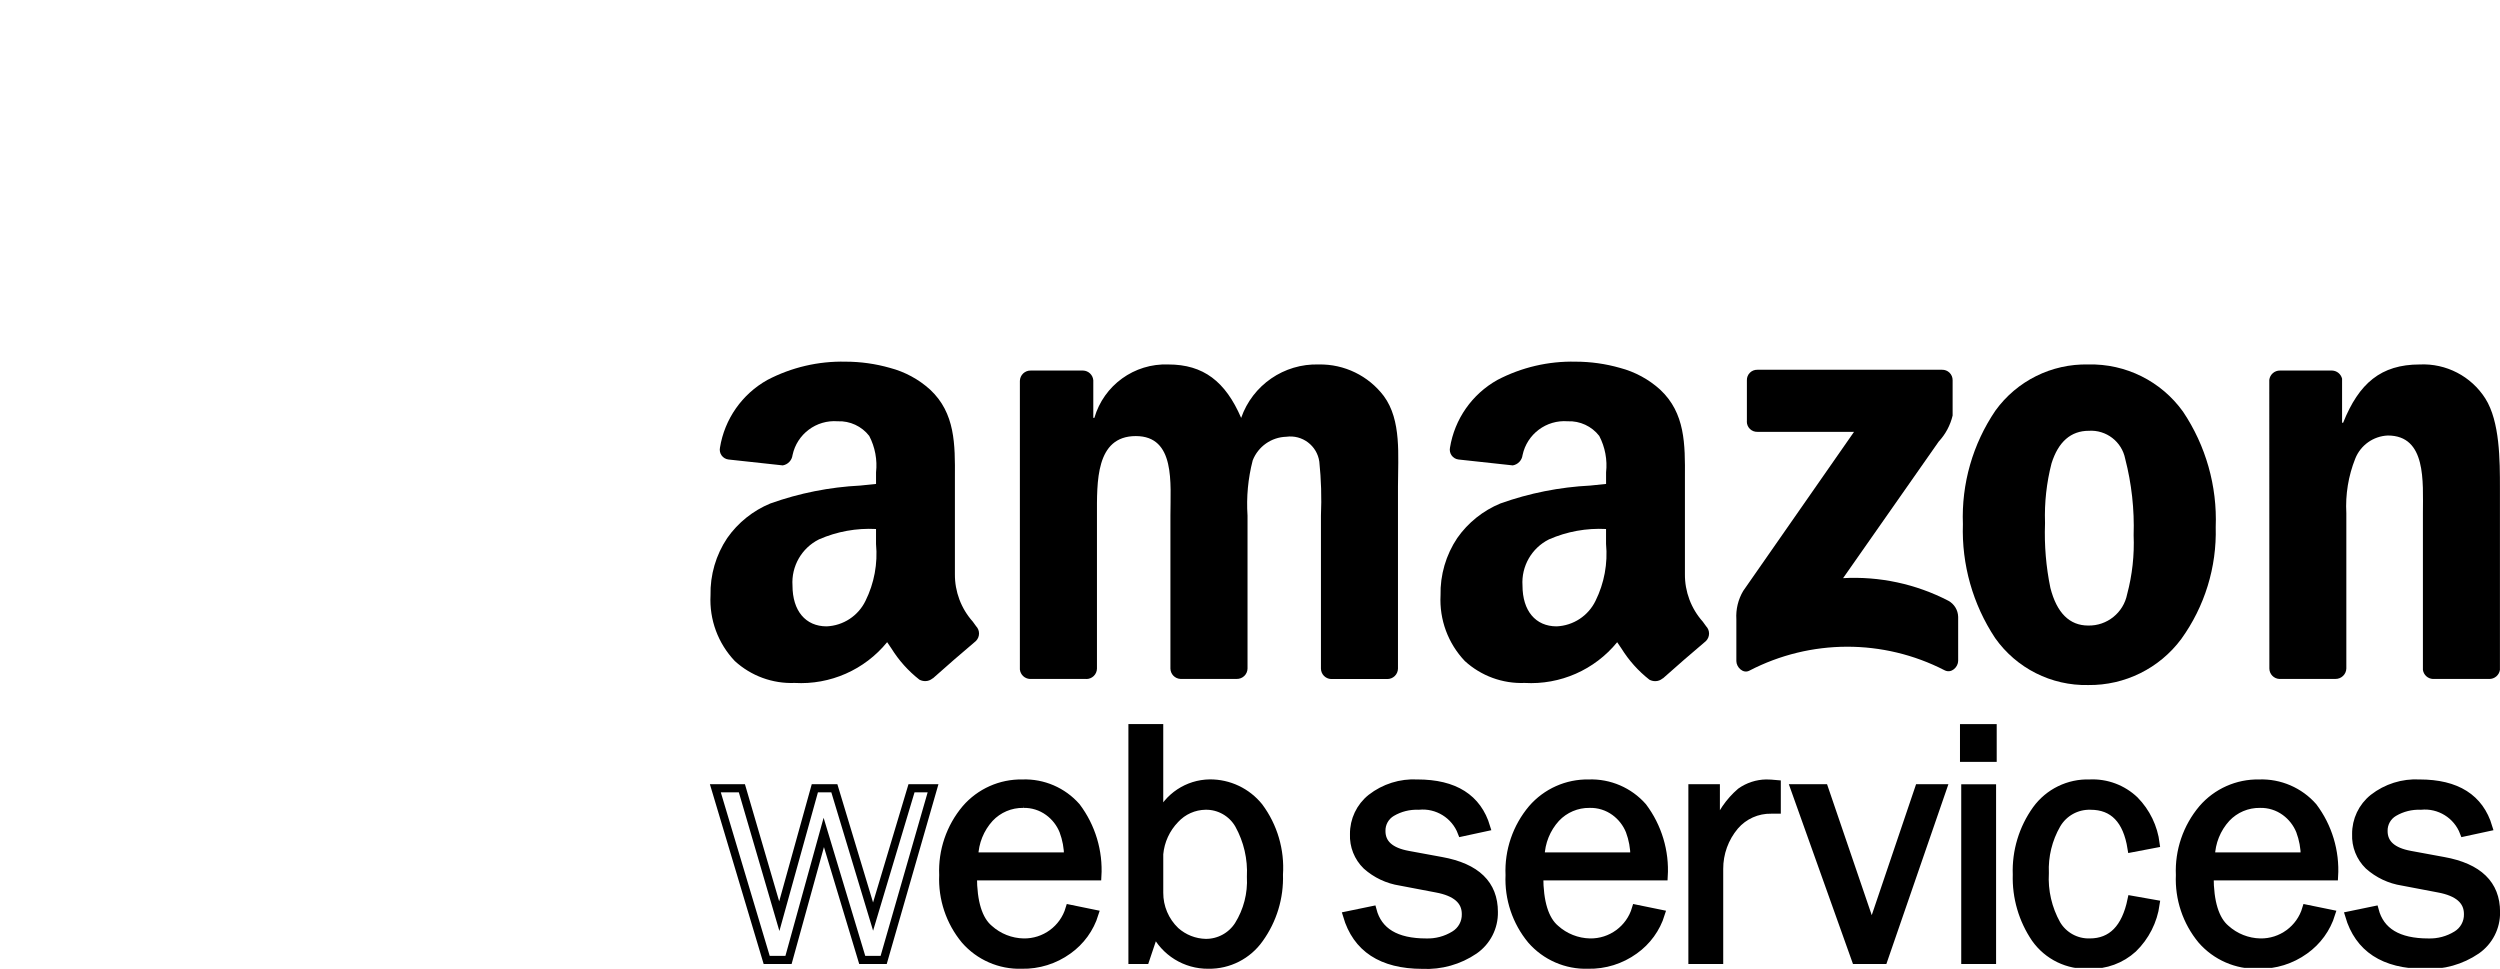
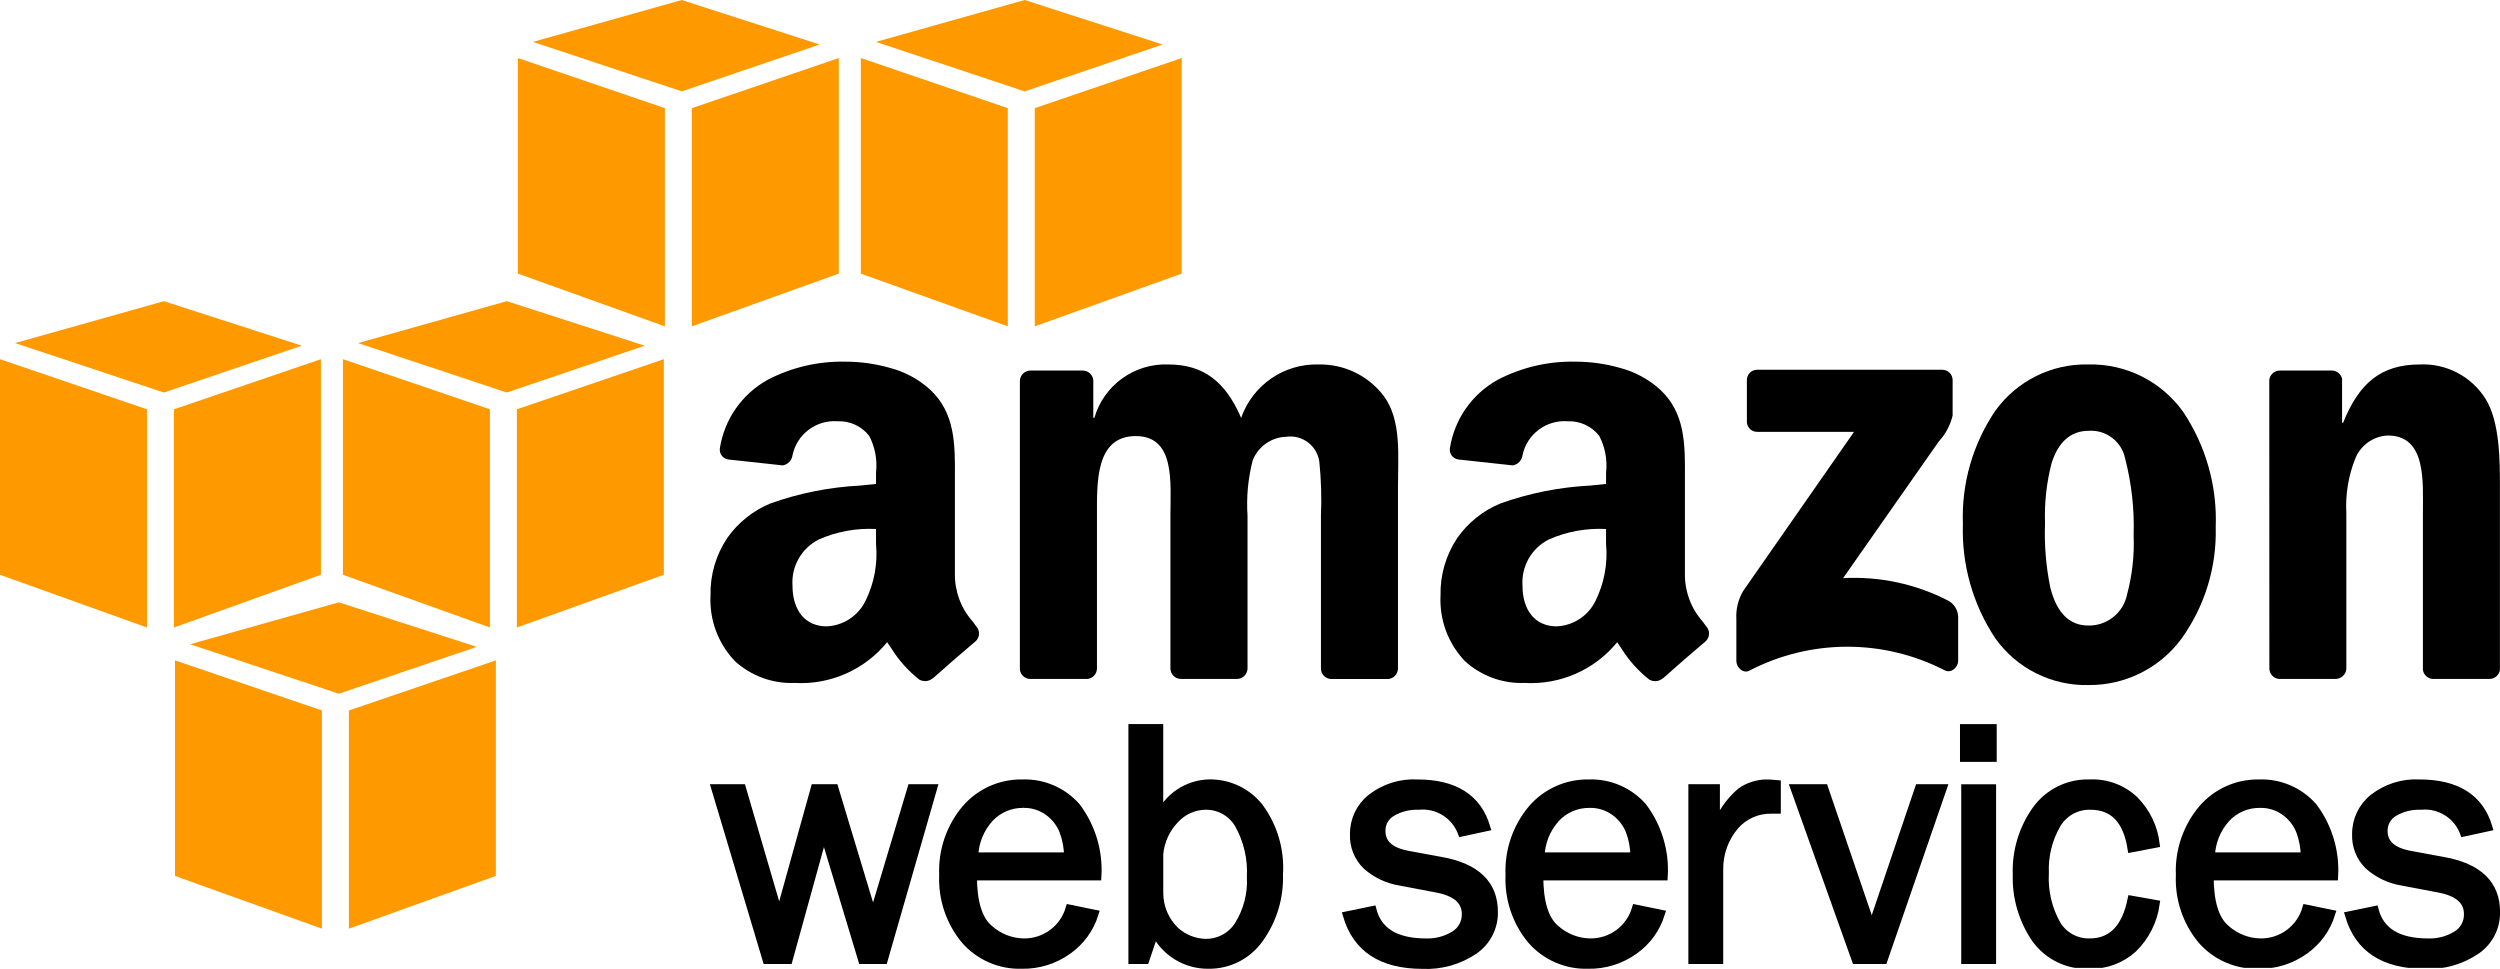
<svg xmlns="http://www.w3.org/2000/svg" width="153.746" height="59.577" viewBox="0 0 153.746 59.577">
  <defs>
    <clipPath id="clip-path">
      <path id="Clip_44" data-name="Clip 44" d="M0,59.522H153.746V0H0Z" transform="translate(0 0.085)" fill="none" />
    </clipPath>
  </defs>
-   <g id="Group_58" data-name="Group 58" transform="translate(0 -0.085)">
-     <path id="Stroke_17" data-name="Stroke 17" d="M13.388,0,10.352,10.555H9.032L6.668,2.715,4.5,10.555H3.156L0,0H1.632l2.3,7.866L6.118,0h1.2L9.7,7.891,12.063,0Z" transform="translate(43.993 48.563)" fill="none" stroke="#000" stroke-miterlimit="10" stroke-width="0.5" />
-     <path id="Fill_19" data-name="Fill 19" d="M4.827,11.142A4.439,4.439,0,0,1,1.335,9.619,5.855,5.855,0,0,1,0,5.629,5.917,5.917,0,0,1,1.387,1.553,4.489,4.489,0,0,1,4.869,0a4.218,4.218,0,0,1,3.32,1.43,6.465,6.465,0,0,1,1.288,4.28H1.822c0,1.588.336,2.676,1,3.231a3.263,3.263,0,0,0,2.114.836A2.9,2.9,0,0,0,7.771,7.7L9.3,8.013a4.317,4.317,0,0,1-1.625,2.241A4.7,4.7,0,0,1,4.827,11.142Zm.093-9.893a2.781,2.781,0,0,0-2.068.878A3.657,3.657,0,0,0,1.9,4.487H7.681a4.608,4.608,0,0,0-.293-1.577,2.7,2.7,0,0,0-.917-1.176A2.522,2.522,0,0,0,4.919,1.249Z" transform="translate(58.009 48.27)" />
-     <path id="Stroke_21" data-name="Stroke 21" d="M4.827,11.142A4.439,4.439,0,0,1,1.335,9.619,5.855,5.855,0,0,1,0,5.629,5.917,5.917,0,0,1,1.387,1.553,4.489,4.489,0,0,1,4.869,0a4.218,4.218,0,0,1,3.32,1.43,6.465,6.465,0,0,1,1.288,4.28H1.822c0,1.588.336,2.676,1,3.231a3.263,3.263,0,0,0,2.114.836A2.9,2.9,0,0,0,7.771,7.7L9.3,8.013a4.317,4.317,0,0,1-1.625,2.241A4.7,4.7,0,0,1,4.827,11.142Zm.093-9.893a2.781,2.781,0,0,0-2.068.878A3.657,3.657,0,0,0,1.9,4.487H7.681a4.608,4.608,0,0,0-.293-1.577,2.7,2.7,0,0,0-.917-1.176A2.522,2.522,0,0,0,4.919,1.249Z" transform="translate(58.009 48.27)" fill="none" stroke="#000" stroke-miterlimit="10" stroke-width="0.5" />
-     <path id="Fill_23" data-name="Fill 23" d="M4.669,14.546a3.616,3.616,0,0,1-3.294-2.04L.789,14.252H0V0H1.643V5.456A3.449,3.449,0,0,1,4.747,3.4,3.85,3.85,0,0,1,7.782,4.838,6.272,6.272,0,0,1,9.006,9a6.4,6.4,0,0,1-1.2,3.949A3.765,3.765,0,0,1,4.669,14.546ZM4.491,4.767a2.586,2.586,0,0,0-1.862.83,3.535,3.535,0,0,0-.985,2.146v2.371a3.232,3.232,0,0,0,1,2.36,2.882,2.882,0,0,0,1.862.734A2.372,2.372,0,0,0,6.52,12.119a5.114,5.114,0,0,0,.767-2.98,5.981,5.981,0,0,0-.741-3.206A2.323,2.323,0,0,0,4.491,4.767Z" transform="translate(69.645 44.866)" />
-     <path id="Stroke_25" data-name="Stroke 25" d="M4.669,14.546a3.616,3.616,0,0,1-3.294-2.04L.789,14.252H0V0H1.643V5.456A3.449,3.449,0,0,1,4.747,3.4,3.85,3.85,0,0,1,7.782,4.838,6.272,6.272,0,0,1,9.006,9a6.4,6.4,0,0,1-1.2,3.949A3.765,3.765,0,0,1,4.669,14.546ZM4.491,4.767a2.586,2.586,0,0,0-1.862.83,3.535,3.535,0,0,0-.985,2.146v2.371a3.232,3.232,0,0,0,1,2.36,2.882,2.882,0,0,0,1.862.734A2.372,2.372,0,0,0,6.52,12.119a5.114,5.114,0,0,0,.767-2.98,5.981,5.981,0,0,0-.741-3.206A2.323,2.323,0,0,0,4.491,4.767Z" transform="translate(69.645 44.866)" fill="none" stroke="#000" stroke-miterlimit="10" stroke-width="0.5" />
-     <path id="Fill_27" data-name="Fill 27" d="M0,8.113l1.567-.324q.523,1.989,3.3,1.989A3.129,3.129,0,0,0,6.6,9.319a1.454,1.454,0,0,0,.71-1.293q0-1.239-1.808-1.573L3.282,6.03A4.052,4.052,0,0,1,1.2,5.047,2.541,2.541,0,0,1,.433,3.114,2.8,2.8,0,0,1,1.487.893,4.242,4.242,0,0,1,4.324,0Q7.756,0,8.56,2.684l-1.5.324A2.569,2.569,0,0,0,4.4,1.364a3,3,0,0,0-1.643.411,1.292,1.292,0,0,0-.641,1.149q0,1.164,1.639,1.465l2.053.378Q9.032,5.352,9.031,7.9a2.793,2.793,0,0,1-1.2,2.349,5.215,5.215,0,0,1-3.195.9Q.888,11.142,0,8.113" transform="translate(82.838 48.27)" />
-     <path id="Stroke_29" data-name="Stroke 29" d="M0,8.113l1.567-.324q.523,1.989,3.3,1.989A3.129,3.129,0,0,0,6.6,9.319a1.454,1.454,0,0,0,.71-1.293q0-1.239-1.808-1.573L3.282,6.03A4.052,4.052,0,0,1,1.2,5.047,2.541,2.541,0,0,1,.433,3.114,2.8,2.8,0,0,1,1.487.893,4.242,4.242,0,0,1,4.324,0Q7.756,0,8.56,2.684l-1.5.324A2.569,2.569,0,0,0,4.4,1.364a3,3,0,0,0-1.643.411,1.292,1.292,0,0,0-.641,1.149q0,1.164,1.639,1.465l2.053.378Q9.032,5.352,9.031,7.9a2.793,2.793,0,0,1-1.2,2.349,5.215,5.215,0,0,1-3.195.9Q.888,11.142,0,8.113Z" transform="translate(82.838 48.27)" fill="none" stroke="#000" stroke-miterlimit="10" stroke-width="0.5" />
-     <path id="Fill_31" data-name="Fill 31" d="M4.827,11.142A4.439,4.439,0,0,1,1.335,9.619,5.855,5.855,0,0,1,0,5.629,5.914,5.914,0,0,1,1.387,1.553,4.49,4.49,0,0,1,4.87,0,4.221,4.221,0,0,1,8.19,1.43a6.466,6.466,0,0,1,1.287,4.28H1.822c0,1.587.336,2.675,1,3.231a3.273,3.273,0,0,0,2.116.836A2.9,2.9,0,0,0,7.771,7.7L9.3,8.013a4.308,4.308,0,0,1-1.626,2.241A4.694,4.694,0,0,1,4.827,11.142ZM4.92,1.249a2.785,2.785,0,0,0-2.069.878A3.652,3.652,0,0,0,1.9,4.487H7.681A4.629,4.629,0,0,0,7.39,2.911a2.713,2.713,0,0,0-.917-1.176A2.526,2.526,0,0,0,4.92,1.249Z" transform="translate(92.838 48.27)" />
-     <path id="Stroke_33" data-name="Stroke 33" d="M4.827,11.142A4.439,4.439,0,0,1,1.335,9.619,5.855,5.855,0,0,1,0,5.629,5.914,5.914,0,0,1,1.387,1.553,4.49,4.49,0,0,1,4.87,0,4.221,4.221,0,0,1,8.19,1.43a6.466,6.466,0,0,1,1.287,4.28H1.822c0,1.587.336,2.675,1,3.231a3.273,3.273,0,0,0,2.116.836A2.9,2.9,0,0,0,7.771,7.7L9.3,8.013a4.308,4.308,0,0,1-1.626,2.241A4.694,4.694,0,0,1,4.827,11.142ZM4.92,1.249a2.785,2.785,0,0,0-2.069.878A3.652,3.652,0,0,0,1.9,4.487H7.681A4.629,4.629,0,0,0,7.39,2.911a2.713,2.713,0,0,0-.917-1.176A2.526,2.526,0,0,0,4.92,1.249Z" transform="translate(92.838 48.27)" fill="none" stroke="#000" stroke-miterlimit="10" stroke-width="0.5" />
-     <path id="Fill_35" data-name="Fill 35" d="M1.643,10.848H0V.293H1.439v2.46A5.238,5.238,0,0,1,2.968.513,2.789,2.789,0,0,1,4.538,0c.167,0,.382.013.647.038V1.606H4.852A2.885,2.885,0,0,0,2.6,2.613,4.081,4.081,0,0,0,1.643,5.26Z" transform="translate(104.082 48.27)" />
-     <path id="Stroke_37" data-name="Stroke 37" d="M1.643,10.848H0V.293H1.439v2.46A5.238,5.238,0,0,1,2.968.513,2.789,2.789,0,0,1,4.538,0c.167,0,.382.013.647.038V1.606H4.852A2.885,2.885,0,0,0,2.6,2.613,4.081,4.081,0,0,0,1.643,5.26Z" transform="translate(104.082 48.27)" fill="none" stroke="#000" stroke-miterlimit="10" stroke-width="0.5" />
-     <path id="Fill_39" data-name="Fill 39" d="M9.108,0,5.466,10.555h-1.7L0,0H1.817L4.745,8.58,7.65,0Z" transform="translate(110.365 48.563)" />
-     <path id="Stroke_41" data-name="Stroke 41" d="M9.108,0,5.466,10.555h-1.7L0,0H1.817L4.745,8.58,7.65,0Z" transform="translate(110.365 48.563)" fill="none" stroke="#000" stroke-miterlimit="10" stroke-width="0.5" />
-     <path id="Clip_44-2" data-name="Clip 44" d="M0,59.522H153.746V0H0Z" transform="translate(0 0.085)" fill="none" />
-     <g id="Group_58-2" data-name="Group 58" clip-path="url(#clip-path)">
-       <path id="Fill_43" data-name="Fill 43" d="M1.72,14.252H.077V3.7H1.72V14.25ZM1.758,1.822H0V0H1.758V1.821Z" transform="translate(120.786 44.867)" />
-       <path id="Stroke_45" data-name="Stroke 45" d="M1.72,14.252H.077V3.7H1.72V14.25ZM1.758,1.822H0V0H1.758V1.821Z" transform="translate(120.786 44.867)" fill="none" stroke="#000" stroke-miterlimit="10" stroke-width="0.5" />
-       <path id="Fill_46" data-name="Fill 46" d="M7.057,7.151l1.478.261a4.723,4.723,0,0,1-1.388,2.739,3.806,3.806,0,0,1-2.681.99A3.82,3.82,0,0,1,1.143,9.53,6.626,6.626,0,0,1,0,5.6a6.45,6.45,0,0,1,1.205-4A3.89,3.89,0,0,1,4.486,0a3.742,3.742,0,0,1,2.76,1.031A4.623,4.623,0,0,1,8.535,3.7l-1.478.282Q6.64,1.365,4.535,1.364A2.326,2.326,0,0,0,2.45,2.517a5.516,5.516,0,0,0-.73,2.991,5.779,5.779,0,0,0,.725,3.147A2.294,2.294,0,0,0,4.483,9.777q2.032,0,2.575-2.626" transform="translate(124.032 48.27)" />
-       <path id="Stroke_47" data-name="Stroke 47" d="M7.057,7.151l1.478.261a4.723,4.723,0,0,1-1.388,2.739,3.806,3.806,0,0,1-2.681.99A3.82,3.82,0,0,1,1.143,9.53,6.626,6.626,0,0,1,0,5.6a6.45,6.45,0,0,1,1.205-4A3.89,3.89,0,0,1,4.486,0a3.742,3.742,0,0,1,2.76,1.031A4.623,4.623,0,0,1,8.535,3.7l-1.478.282Q6.64,1.365,4.535,1.364A2.326,2.326,0,0,0,2.45,2.517a5.516,5.516,0,0,0-.73,2.991,5.779,5.779,0,0,0,.725,3.147A2.294,2.294,0,0,0,4.483,9.777Q6.515,9.777,7.057,7.151Z" transform="translate(124.032 48.27)" fill="none" stroke="#000" stroke-miterlimit="10" stroke-width="0.5" />
-       <path id="Fill_48" data-name="Fill 48" d="M4.828,11.142A4.44,4.44,0,0,1,1.335,9.619,5.855,5.855,0,0,1,0,5.629,5.914,5.914,0,0,1,1.388,1.553,4.486,4.486,0,0,1,4.87,0,4.218,4.218,0,0,1,8.19,1.43a6.471,6.471,0,0,1,1.288,4.28H1.823c0,1.588.336,2.676,1,3.231a3.268,3.268,0,0,0,2.115.836A2.9,2.9,0,0,0,7.771,7.7L9.3,8.013a4.307,4.307,0,0,1-1.625,2.241A4.7,4.7,0,0,1,4.828,11.142ZM4.92,1.249a2.781,2.781,0,0,0-2.068.878A3.648,3.648,0,0,0,1.9,4.487H7.682A4.606,4.606,0,0,0,7.39,2.911a2.708,2.708,0,0,0-.917-1.176A2.526,2.526,0,0,0,4.92,1.249Z" transform="translate(134.063 48.27)" />
-       <path id="Stroke_49" data-name="Stroke 49" d="M4.828,11.142A4.44,4.44,0,0,1,1.335,9.619,5.855,5.855,0,0,1,0,5.629,5.914,5.914,0,0,1,1.388,1.553,4.486,4.486,0,0,1,4.87,0,4.218,4.218,0,0,1,8.19,1.43a6.471,6.471,0,0,1,1.288,4.28H1.823c0,1.588.336,2.676,1,3.231a3.268,3.268,0,0,0,2.115.836A2.9,2.9,0,0,0,7.771,7.7L9.3,8.013a4.307,4.307,0,0,1-1.625,2.241A4.7,4.7,0,0,1,4.828,11.142ZM4.92,1.249a2.781,2.781,0,0,0-2.068.878A3.648,3.648,0,0,0,1.9,4.487H7.682A4.606,4.606,0,0,0,7.39,2.911a2.708,2.708,0,0,0-.917-1.176A2.526,2.526,0,0,0,4.92,1.249Z" transform="translate(134.063 48.27)" fill="none" stroke="#000" stroke-miterlimit="10" stroke-width="0.5" />
-       <path id="Fill_50" data-name="Fill 50" d="M0,8.113l1.567-.324q.523,1.989,3.3,1.989A3.128,3.128,0,0,0,6.6,9.319a1.454,1.454,0,0,0,.71-1.293q0-1.239-1.808-1.573L3.282,6.03A4.053,4.053,0,0,1,1.2,5.047,2.542,2.542,0,0,1,.433,3.114,2.8,2.8,0,0,1,1.487.893,4.241,4.241,0,0,1,4.325,0Q7.757,0,8.56,2.684l-1.5.324A2.569,2.569,0,0,0,4.4,1.364a3,3,0,0,0-1.643.411,1.293,1.293,0,0,0-.641,1.149q0,1.164,1.639,1.465l2.053.378Q9.032,5.352,9.032,7.9a2.793,2.793,0,0,1-1.2,2.349,5.216,5.216,0,0,1-3.195.9Q.887,11.142,0,8.113" transform="translate(144.468 48.27)" />
-       <path id="Stroke_51" data-name="Stroke 51" d="M0,8.113l1.567-.324q.523,1.989,3.3,1.989A3.128,3.128,0,0,0,6.6,9.319a1.454,1.454,0,0,0,.71-1.293q0-1.239-1.808-1.573L3.282,6.03A4.053,4.053,0,0,1,1.2,5.047,2.542,2.542,0,0,1,.433,3.114,2.8,2.8,0,0,1,1.487.893,4.241,4.241,0,0,1,4.325,0Q7.757,0,8.56,2.684l-1.5.324A2.569,2.569,0,0,0,4.4,1.364a3,3,0,0,0-1.643.411,1.293,1.293,0,0,0-.641,1.149q0,1.164,1.639,1.465l2.053.378Q9.032,5.352,9.032,7.9a2.793,2.793,0,0,1-1.2,2.349,5.216,5.216,0,0,1-3.195.9Q.887,11.142,0,8.113Z" transform="translate(144.468 48.27)" fill="none" stroke="#000" stroke-miterlimit="10" stroke-width="0.5" />
-       <path id="Fill_52" data-name="Fill 52" d="M.648,3.179V.644A.627.627,0,0,1,1.29,0H12.645A.634.634,0,0,1,13.3.64V2.815a3.552,3.552,0,0,1-.855,1.6l-5.881,8.4a12.583,12.583,0,0,1,6.477,1.392,1.159,1.159,0,0,1,.6.99V17.9c0,.373-.408.8-.836.58a13.07,13.07,0,0,0-12,.022C.413,18.715,0,18.289,0,17.916V15.345A3.059,3.059,0,0,1,.422,13.6L7.237,3.818H1.3a.631.631,0,0,1-.656-.638" transform="translate(106.783 22.825)" />
-       <path id="Fill_53" data-name="Fill 53" d="M4.073,19.341H.618A.652.652,0,0,1,0,18.757L0,1.013A.652.652,0,0,1,.669.374H3.886a.651.651,0,0,1,.629.6V3.286h.065A4.558,4.558,0,0,1,9.126,0c2.16,0,3.515,1.045,4.482,3.286A4.9,4.9,0,0,1,18.381,0a4.9,4.9,0,0,1,4,1.942c1.1,1.493.871,3.659.871,5.564l0,11.2a.652.652,0,0,1-.667.639h-3.45a.649.649,0,0,1-.62-.637V9.3a22.707,22.707,0,0,0-.1-3.323,1.8,1.8,0,0,0-2.031-1.531A2.29,2.29,0,0,0,14.318,5.9,10.731,10.731,0,0,0,14,9.3V18.7a.652.652,0,0,1-.666.639H9.878a.649.649,0,0,1-.62-.637l0-9.407c0-1.979.322-4.891-2.128-4.891C4.644,4.406,4.74,7.244,4.74,9.3l0,9.405a.652.652,0,0,1-.666.639" transform="translate(62.721 22.499)" />
-       <path id="Fill_54" data-name="Fill 54" d="M7.709,19.715a6.828,6.828,0,0,1-5.726-2.889A11.971,11.971,0,0,1,0,9.82,11.637,11.637,0,0,1,2,2.838,6.85,6.85,0,0,1,7.709,0a6.958,6.958,0,0,1,5.827,2.9,11.916,11.916,0,0,1,2.012,7.1,11.236,11.236,0,0,1-2.119,6.884A7.023,7.023,0,0,1,7.709,19.715ZM7.742,4.079c-1.1,0-1.876.675-2.292,2.007a12.9,12.9,0,0,0-.4,3.631v.076a16.591,16.591,0,0,0,.331,3.951c.394,1.534,1.176,2.312,2.324,2.312A2.389,2.389,0,0,0,10.1,14.132a12.132,12.132,0,0,0,.4-3.631A16.638,16.638,0,0,0,9.981,5.8,2.141,2.141,0,0,0,7.742,4.079Z" transform="translate(120.715 22.499)" />
-       <path id="Fill_55" data-name="Fill 55" d="M4.067,19.341H.625a.649.649,0,0,1-.62-.637L0,.953A.654.654,0,0,1,.663.374h3.2a.657.657,0,0,1,.614.5V3.584h.065C5.514,1.157,6.868,0,9.254,0a4.528,4.528,0,0,1,4.031,2.091c.9,1.419.9,3.809.9,5.526V18.782a.656.656,0,0,1-.662.559H10.064a.652.652,0,0,1-.616-.559V9.148c0-1.942.226-4.779-2.16-4.779a2.26,2.26,0,0,0-2,1.419,7.9,7.9,0,0,0-.549,3.36V18.7a.662.662,0,0,1-.673.639" transform="translate(139.557 22.499)" />
-       <path id="Fill_56" data-name="Fill 56" d="M5.17,19.758a5.155,5.155,0,0,1-3.676-1.347A5.452,5.452,0,0,1,0,14.369a6.092,6.092,0,0,1,1.03-3.526A6.071,6.071,0,0,1,3.684,8.719a19.328,19.328,0,0,1,5.528-1.1c.338-.034.657-.067.968-.1V7.073c0-.086,0-.173,0-.261A3.913,3.913,0,0,0,9.76,4.566a2.332,2.332,0,0,0-1.939-.9A2.632,2.632,0,0,0,5.044,5.744a.732.732,0,0,1-.6.635L1.1,6.016A.608.608,0,0,1,.58,5.294,5.844,5.844,0,0,1,3.5,1.122,9.879,9.879,0,0,1,8.305,0,9.99,9.99,0,0,1,11.04.384a5.91,5.91,0,0,1,2.468,1.338c1.544,1.443,1.533,3.364,1.521,5.4,0,.183,0,.368,0,.554v5.386a4.331,4.331,0,0,0,1.1,2.928c.068.091.136.183.2.277a.649.649,0,0,1-.012.918c-.731.613-1.982,1.7-2.649,2.3l-.008-.008a.683.683,0,0,1-.457.171.761.761,0,0,1-.36-.091,7.381,7.381,0,0,1-1.716-1.915c-.082-.121-.168-.25-.264-.389A6.836,6.836,0,0,1,5.17,19.758Zm5.009-9.467a7.725,7.725,0,0,0-3.507.636,2.957,2.957,0,0,0-1.632,2.844c0,1.547.8,2.507,2.1,2.507a2.791,2.791,0,0,0,2.392-1.571,6.508,6.508,0,0,0,.646-3.5v-.921Z" transform="translate(88.591 22.327)" />
-       <path id="Fill_57" data-name="Fill 57" d="M5.17,19.758a5.155,5.155,0,0,1-3.676-1.347A5.453,5.453,0,0,1,0,14.369a6.092,6.092,0,0,1,1.03-3.526A6.071,6.071,0,0,1,3.684,8.719a19.324,19.324,0,0,1,5.527-1.1c.34-.034.659-.067.968-.1V7.073c0-.086,0-.173,0-.262A3.918,3.918,0,0,0,9.76,4.566a2.332,2.332,0,0,0-1.939-.9A2.632,2.632,0,0,0,5.044,5.744a.732.732,0,0,1-.6.635L1.1,6.016A.607.607,0,0,1,.58,5.294,5.842,5.842,0,0,1,3.5,1.122,9.88,9.88,0,0,1,8.305,0,9.99,9.99,0,0,1,11.04.384a5.91,5.91,0,0,1,2.468,1.338c1.544,1.444,1.533,3.365,1.521,5.4,0,.183,0,.367,0,.551v5.386a4.331,4.331,0,0,0,1.1,2.928c.068.091.136.183.2.277a.65.65,0,0,1-.012.918c-.731.613-1.982,1.7-2.649,2.3l-.008-.008a.683.683,0,0,1-.457.171.761.761,0,0,1-.36-.091,7.375,7.375,0,0,1-1.717-1.915c-.081-.121-.168-.249-.264-.389A6.833,6.833,0,0,1,5.17,19.758Zm5.009-9.467a7.722,7.722,0,0,0-3.506.636,2.957,2.957,0,0,0-1.632,2.844c0,1.547.8,2.507,2.1,2.507a2.788,2.788,0,0,0,2.391-1.571,6.491,6.491,0,0,0,.646-3.491v-.925Z" transform="translate(43.696 22.327)" />
+   <g id="Group_59" data-name="Group 59" transform="translate(0 -0.392)">
+     <path id="Fill_1" data-name="Fill 1" d="M9.038,16.5,0,13.258V0L9.038,3.082Z" transform="translate(10.761 41.003)" fill="#f90" />
+     <path id="Fill_2" data-name="Fill 2" d="M0,16.5l9.038-3.245V0L0,3.082Z" transform="translate(21.456 41.003)" fill="#f90" />
+     <path id="Fill_3" data-name="Fill 3" d="M0,2.577,9.148,0l8.482,2.737L9.148,5.619Z" transform="translate(11.689 37.435)" fill="#f90" />
+     <path id="Fill_4" data-name="Fill 4" d="M0,13.258,9.038,16.5V3.081L0,0Z" transform="translate(0 22.482)" fill="#f90" />
+     <path id="Fill_5" data-name="Fill 5" d="M0,16.5l9.039-3.245V0L0,3.081Z" transform="translate(10.696 22.482)" fill="#f90" />
+     <path id="Fill_6" data-name="Fill 6" d="M0,2.576,9.148,0,17.63,2.737,9.148,5.618Z" transform="translate(0.929 18.914)" fill="#f90" />
+     <path id="Fill_7" data-name="Fill 7" d="M9.039,16.5,0,13.258V0L9.039,3.081Z" transform="translate(21.09 22.482)" fill="#f90" />
+     <path id="Fill_8" data-name="Fill 8" d="M0,16.5l9.039-3.245V0L0,3.081Z" transform="translate(31.786 22.482)" fill="#f90" />
+     <path id="Fill_9" data-name="Fill 9" d="M0,2.576,9.147,0l8.482,2.737L9.147,5.618Z" transform="translate(22.019 18.914)" fill="#f90" />
+     <path id="Fill_10" data-name="Fill 10" d="M9.038,16.5,0,13.258V0L9.038,3.082Z" transform="translate(31.85 3.961)" fill="#f90" />
+     <path id="Fill_11" data-name="Fill 11" d="M0,16.5l9.039-3.244V0L0,3.082Z" transform="translate(42.546 3.961)" fill="#f90" />
+     <path id="Fill_12" data-name="Fill 12" d="M9.147,0,0,2.576,9.147,5.619l8.482-2.882Z" transform="translate(32.779 0.392)" fill="#f90" />
+     <path id="Fill_13" data-name="Fill 13" d="M9.039,16.5,0,13.258V0L9.039,3.082Z" transform="translate(52.94 3.961)" fill="#f90" />
+     <path id="Fill_14" data-name="Fill 14" d="M0,16.5l9.039-3.244V0L0,3.082Z" transform="translate(63.636 3.961)" fill="#f90" />
+     <path id="Fill_15" data-name="Fill 15" d="M9.147,0,0,2.576,9.147,5.619l8.482-2.882Z" transform="translate(53.869 0.392)" fill="#f90" />
+     <path id="Fill_16" data-name="Fill 16" d="M13.388,0,10.352,10.555H9.032L6.668,2.715,4.5,10.555H3.156L0,0H1.632l2.3,7.866L6.118,0h1.2L9.7,7.891,12.063,0Z" transform="translate(43.993 48.87)" />
+     <g id="Group_58" data-name="Group 58" transform="translate(0 0.307)">
+       <path id="Stroke_17" data-name="Stroke 17" d="M13.388,0,10.352,10.555H9.032L6.668,2.715,4.5,10.555H3.156L0,0H1.632l2.3,7.866L6.118,0h1.2L9.7,7.891,12.063,0Z" transform="translate(43.993 48.563)" fill="none" stroke="#000" stroke-miterlimit="10" stroke-width="0.5" />
+       <path id="Fill_19" data-name="Fill 19" d="M4.827,11.142A4.439,4.439,0,0,1,1.335,9.619,5.855,5.855,0,0,1,0,5.629,5.917,5.917,0,0,1,1.387,1.553,4.489,4.489,0,0,1,4.869,0a4.218,4.218,0,0,1,3.32,1.43,6.465,6.465,0,0,1,1.288,4.28H1.822c0,1.588.336,2.676,1,3.231a3.263,3.263,0,0,0,2.114.836A2.9,2.9,0,0,0,7.771,7.7L9.3,8.013a4.317,4.317,0,0,1-1.625,2.241A4.7,4.7,0,0,1,4.827,11.142Zm.093-9.893a2.781,2.781,0,0,0-2.068.878A3.657,3.657,0,0,0,1.9,4.487H7.681a4.608,4.608,0,0,0-.293-1.577,2.7,2.7,0,0,0-.917-1.176A2.522,2.522,0,0,0,4.919,1.249Z" transform="translate(58.009 48.27)" />
+       <path id="Stroke_21" data-name="Stroke 21" d="M4.827,11.142A4.439,4.439,0,0,1,1.335,9.619,5.855,5.855,0,0,1,0,5.629,5.917,5.917,0,0,1,1.387,1.553,4.489,4.489,0,0,1,4.869,0a4.218,4.218,0,0,1,3.32,1.43,6.465,6.465,0,0,1,1.288,4.28H1.822c0,1.588.336,2.676,1,3.231a3.263,3.263,0,0,0,2.114.836A2.9,2.9,0,0,0,7.771,7.7L9.3,8.013a4.317,4.317,0,0,1-1.625,2.241A4.7,4.7,0,0,1,4.827,11.142Zm.093-9.893a2.781,2.781,0,0,0-2.068.878A3.657,3.657,0,0,0,1.9,4.487H7.681a4.608,4.608,0,0,0-.293-1.577,2.7,2.7,0,0,0-.917-1.176A2.522,2.522,0,0,0,4.919,1.249Z" transform="translate(58.009 48.27)" fill="none" stroke="#000" stroke-miterlimit="10" stroke-width="0.5" />
+       <path id="Fill_23" data-name="Fill 23" d="M4.669,14.546a3.616,3.616,0,0,1-3.294-2.04L.789,14.252H0V0H1.643V5.456A3.449,3.449,0,0,1,4.747,3.4,3.85,3.85,0,0,1,7.782,4.838,6.272,6.272,0,0,1,9.006,9a6.4,6.4,0,0,1-1.2,3.949A3.765,3.765,0,0,1,4.669,14.546ZM4.491,4.767a2.586,2.586,0,0,0-1.862.83,3.535,3.535,0,0,0-.985,2.146v2.371a3.232,3.232,0,0,0,1,2.36,2.882,2.882,0,0,0,1.862.734A2.372,2.372,0,0,0,6.52,12.119a5.114,5.114,0,0,0,.767-2.98,5.981,5.981,0,0,0-.741-3.206A2.323,2.323,0,0,0,4.491,4.767Z" transform="translate(69.645 44.866)" />
+       <path id="Stroke_25" data-name="Stroke 25" d="M4.669,14.546a3.616,3.616,0,0,1-3.294-2.04L.789,14.252H0V0H1.643V5.456A3.449,3.449,0,0,1,4.747,3.4,3.85,3.85,0,0,1,7.782,4.838,6.272,6.272,0,0,1,9.006,9a6.4,6.4,0,0,1-1.2,3.949A3.765,3.765,0,0,1,4.669,14.546ZM4.491,4.767a2.586,2.586,0,0,0-1.862.83,3.535,3.535,0,0,0-.985,2.146v2.371a3.232,3.232,0,0,0,1,2.36,2.882,2.882,0,0,0,1.862.734A2.372,2.372,0,0,0,6.52,12.119a5.114,5.114,0,0,0,.767-2.98,5.981,5.981,0,0,0-.741-3.206A2.323,2.323,0,0,0,4.491,4.767Z" transform="translate(69.645 44.866)" fill="none" stroke="#000" stroke-miterlimit="10" stroke-width="0.5" />
+       <path id="Fill_27" data-name="Fill 27" d="M0,8.113l1.567-.324q.523,1.989,3.3,1.989A3.129,3.129,0,0,0,6.6,9.319a1.454,1.454,0,0,0,.71-1.293q0-1.239-1.808-1.573L3.282,6.03A4.052,4.052,0,0,1,1.2,5.047,2.541,2.541,0,0,1,.433,3.114,2.8,2.8,0,0,1,1.487.893,4.242,4.242,0,0,1,4.324,0Q7.756,0,8.56,2.684l-1.5.324A2.569,2.569,0,0,0,4.4,1.364a3,3,0,0,0-1.643.411,1.292,1.292,0,0,0-.641,1.149q0,1.164,1.639,1.465l2.053.378Q9.032,5.352,9.031,7.9a2.793,2.793,0,0,1-1.2,2.349,5.215,5.215,0,0,1-3.195.9Q.888,11.142,0,8.113" transform="translate(82.838 48.27)" />
+       <path id="Stroke_29" data-name="Stroke 29" d="M0,8.113l1.567-.324q.523,1.989,3.3,1.989A3.129,3.129,0,0,0,6.6,9.319a1.454,1.454,0,0,0,.71-1.293q0-1.239-1.808-1.573L3.282,6.03A4.052,4.052,0,0,1,1.2,5.047,2.541,2.541,0,0,1,.433,3.114,2.8,2.8,0,0,1,1.487.893,4.242,4.242,0,0,1,4.324,0Q7.756,0,8.56,2.684l-1.5.324A2.569,2.569,0,0,0,4.4,1.364a3,3,0,0,0-1.643.411,1.292,1.292,0,0,0-.641,1.149q0,1.164,1.639,1.465l2.053.378Q9.032,5.352,9.031,7.9a2.793,2.793,0,0,1-1.2,2.349,5.215,5.215,0,0,1-3.195.9Q.888,11.142,0,8.113Z" transform="translate(82.838 48.27)" fill="none" stroke="#000" stroke-miterlimit="10" stroke-width="0.5" />
+       <path id="Fill_31" data-name="Fill 31" d="M4.827,11.142A4.439,4.439,0,0,1,1.335,9.619,5.855,5.855,0,0,1,0,5.629,5.914,5.914,0,0,1,1.387,1.553,4.49,4.49,0,0,1,4.87,0,4.221,4.221,0,0,1,8.19,1.43a6.466,6.466,0,0,1,1.287,4.28H1.822c0,1.587.336,2.675,1,3.231a3.273,3.273,0,0,0,2.116.836A2.9,2.9,0,0,0,7.771,7.7L9.3,8.013a4.308,4.308,0,0,1-1.626,2.241A4.694,4.694,0,0,1,4.827,11.142ZM4.92,1.249a2.785,2.785,0,0,0-2.069.878A3.652,3.652,0,0,0,1.9,4.487H7.681A4.629,4.629,0,0,0,7.39,2.911a2.713,2.713,0,0,0-.917-1.176A2.526,2.526,0,0,0,4.92,1.249Z" transform="translate(92.838 48.27)" />
+       <path id="Stroke_33" data-name="Stroke 33" d="M4.827,11.142A4.439,4.439,0,0,1,1.335,9.619,5.855,5.855,0,0,1,0,5.629,5.914,5.914,0,0,1,1.387,1.553,4.49,4.49,0,0,1,4.87,0,4.221,4.221,0,0,1,8.19,1.43a6.466,6.466,0,0,1,1.287,4.28H1.822c0,1.587.336,2.675,1,3.231a3.273,3.273,0,0,0,2.116.836A2.9,2.9,0,0,0,7.771,7.7L9.3,8.013a4.308,4.308,0,0,1-1.626,2.241A4.694,4.694,0,0,1,4.827,11.142ZM4.92,1.249a2.785,2.785,0,0,0-2.069.878A3.652,3.652,0,0,0,1.9,4.487H7.681A4.629,4.629,0,0,0,7.39,2.911a2.713,2.713,0,0,0-.917-1.176A2.526,2.526,0,0,0,4.92,1.249Z" transform="translate(92.838 48.27)" fill="none" stroke="#000" stroke-miterlimit="10" stroke-width="0.5" />
+       <path id="Fill_35" data-name="Fill 35" d="M1.643,10.848H0V.293H1.439v2.46A5.238,5.238,0,0,1,2.968.513,2.789,2.789,0,0,1,4.538,0c.167,0,.382.013.647.038V1.606H4.852A2.885,2.885,0,0,0,2.6,2.613,4.081,4.081,0,0,0,1.643,5.26Z" transform="translate(104.082 48.27)" />
+       <path id="Stroke_37" data-name="Stroke 37" d="M1.643,10.848H0V.293H1.439v2.46A5.238,5.238,0,0,1,2.968.513,2.789,2.789,0,0,1,4.538,0c.167,0,.382.013.647.038V1.606H4.852A2.885,2.885,0,0,0,2.6,2.613,4.081,4.081,0,0,0,1.643,5.26Z" transform="translate(104.082 48.27)" fill="none" stroke="#000" stroke-miterlimit="10" stroke-width="0.5" />
+       <path id="Fill_39" data-name="Fill 39" d="M9.108,0,5.466,10.555h-1.7L0,0H1.817L4.745,8.58,7.65,0Z" transform="translate(110.365 48.563)" />
+       <path id="Stroke_41" data-name="Stroke 41" d="M9.108,0,5.466,10.555h-1.7L0,0H1.817L4.745,8.58,7.65,0Z" transform="translate(110.365 48.563)" fill="none" stroke="#000" stroke-miterlimit="10" stroke-width="0.5" />
+       <path id="Clip_44-2" data-name="Clip 44" d="M0,59.522H153.746V0H0Z" transform="translate(0 0.085)" fill="none" />
+       <g id="Group_58-2" data-name="Group 58" clip-path="url(#clip-path)">
+         <path id="Fill_43" data-name="Fill 43" d="M1.72,14.252H.077V3.7H1.72V14.25ZM1.758,1.822H0V0H1.758V1.821Z" transform="translate(120.786 44.867)" />
+         <path id="Stroke_45" data-name="Stroke 45" d="M1.72,14.252H.077V3.7H1.72V14.25ZM1.758,1.822H0V0H1.758V1.821Z" transform="translate(120.786 44.867)" fill="none" stroke="#000" stroke-miterlimit="10" stroke-width="0.5" />
+         <path id="Fill_46" data-name="Fill 46" d="M7.057,7.151l1.478.261a4.723,4.723,0,0,1-1.388,2.739,3.806,3.806,0,0,1-2.681.99A3.82,3.82,0,0,1,1.143,9.53,6.626,6.626,0,0,1,0,5.6a6.45,6.45,0,0,1,1.205-4A3.89,3.89,0,0,1,4.486,0a3.742,3.742,0,0,1,2.76,1.031A4.623,4.623,0,0,1,8.535,3.7l-1.478.282Q6.64,1.365,4.535,1.364A2.326,2.326,0,0,0,2.45,2.517a5.516,5.516,0,0,0-.73,2.991,5.779,5.779,0,0,0,.725,3.147A2.294,2.294,0,0,0,4.483,9.777q2.032,0,2.575-2.626" transform="translate(124.032 48.27)" />
+         <path id="Stroke_47" data-name="Stroke 47" d="M7.057,7.151l1.478.261a4.723,4.723,0,0,1-1.388,2.739,3.806,3.806,0,0,1-2.681.99A3.82,3.82,0,0,1,1.143,9.53,6.626,6.626,0,0,1,0,5.6a6.45,6.45,0,0,1,1.205-4A3.89,3.89,0,0,1,4.486,0a3.742,3.742,0,0,1,2.76,1.031A4.623,4.623,0,0,1,8.535,3.7l-1.478.282Q6.64,1.365,4.535,1.364A2.326,2.326,0,0,0,2.45,2.517a5.516,5.516,0,0,0-.73,2.991,5.779,5.779,0,0,0,.725,3.147A2.294,2.294,0,0,0,4.483,9.777Q6.515,9.777,7.057,7.151Z" transform="translate(124.032 48.27)" fill="none" stroke="#000" stroke-miterlimit="10" stroke-width="0.5" />
+         <path id="Fill_48" data-name="Fill 48" d="M4.828,11.142A4.44,4.44,0,0,1,1.335,9.619,5.855,5.855,0,0,1,0,5.629,5.914,5.914,0,0,1,1.388,1.553,4.486,4.486,0,0,1,4.87,0,4.218,4.218,0,0,1,8.19,1.43a6.471,6.471,0,0,1,1.288,4.28H1.823c0,1.588.336,2.676,1,3.231a3.268,3.268,0,0,0,2.115.836A2.9,2.9,0,0,0,7.771,7.7L9.3,8.013a4.307,4.307,0,0,1-1.625,2.241A4.7,4.7,0,0,1,4.828,11.142ZM4.92,1.249a2.781,2.781,0,0,0-2.068.878A3.648,3.648,0,0,0,1.9,4.487H7.682A4.606,4.606,0,0,0,7.39,2.911a2.708,2.708,0,0,0-.917-1.176A2.526,2.526,0,0,0,4.92,1.249Z" transform="translate(134.063 48.27)" />
+         <path id="Stroke_49" data-name="Stroke 49" d="M4.828,11.142A4.44,4.44,0,0,1,1.335,9.619,5.855,5.855,0,0,1,0,5.629,5.914,5.914,0,0,1,1.388,1.553,4.486,4.486,0,0,1,4.87,0,4.218,4.218,0,0,1,8.19,1.43a6.471,6.471,0,0,1,1.288,4.28H1.823c0,1.588.336,2.676,1,3.231a3.268,3.268,0,0,0,2.115.836A2.9,2.9,0,0,0,7.771,7.7L9.3,8.013a4.307,4.307,0,0,1-1.625,2.241A4.7,4.7,0,0,1,4.828,11.142ZM4.92,1.249a2.781,2.781,0,0,0-2.068.878A3.648,3.648,0,0,0,1.9,4.487H7.682A4.606,4.606,0,0,0,7.39,2.911a2.708,2.708,0,0,0-.917-1.176A2.526,2.526,0,0,0,4.92,1.249Z" transform="translate(134.063 48.27)" fill="none" stroke="#000" stroke-miterlimit="10" stroke-width="0.5" />
+         <path id="Fill_50" data-name="Fill 50" d="M0,8.113l1.567-.324q.523,1.989,3.3,1.989A3.128,3.128,0,0,0,6.6,9.319a1.454,1.454,0,0,0,.71-1.293q0-1.239-1.808-1.573L3.282,6.03A4.053,4.053,0,0,1,1.2,5.047,2.542,2.542,0,0,1,.433,3.114,2.8,2.8,0,0,1,1.487.893,4.241,4.241,0,0,1,4.325,0Q7.757,0,8.56,2.684l-1.5.324A2.569,2.569,0,0,0,4.4,1.364a3,3,0,0,0-1.643.411,1.293,1.293,0,0,0-.641,1.149q0,1.164,1.639,1.465l2.053.378Q9.032,5.352,9.032,7.9a2.793,2.793,0,0,1-1.2,2.349,5.216,5.216,0,0,1-3.195.9Q.887,11.142,0,8.113" transform="translate(144.468 48.27)" />
+         <path id="Stroke_51" data-name="Stroke 51" d="M0,8.113l1.567-.324q.523,1.989,3.3,1.989A3.128,3.128,0,0,0,6.6,9.319a1.454,1.454,0,0,0,.71-1.293q0-1.239-1.808-1.573L3.282,6.03A4.053,4.053,0,0,1,1.2,5.047,2.542,2.542,0,0,1,.433,3.114,2.8,2.8,0,0,1,1.487.893,4.241,4.241,0,0,1,4.325,0Q7.757,0,8.56,2.684l-1.5.324A2.569,2.569,0,0,0,4.4,1.364a3,3,0,0,0-1.643.411,1.293,1.293,0,0,0-.641,1.149q0,1.164,1.639,1.465l2.053.378Q9.032,5.352,9.032,7.9a2.793,2.793,0,0,1-1.2,2.349,5.216,5.216,0,0,1-3.195.9Q.887,11.142,0,8.113Z" transform="translate(144.468 48.27)" fill="none" stroke="#000" stroke-miterlimit="10" stroke-width="0.5" />
+         <path id="Fill_52" data-name="Fill 52" d="M.648,3.179V.644A.627.627,0,0,1,1.29,0H12.645A.634.634,0,0,1,13.3.64V2.815a3.552,3.552,0,0,1-.855,1.6l-5.881,8.4a12.583,12.583,0,0,1,6.477,1.392,1.159,1.159,0,0,1,.6.99V17.9c0,.373-.408.8-.836.58a13.07,13.07,0,0,0-12,.022C.413,18.715,0,18.289,0,17.916V15.345A3.059,3.059,0,0,1,.422,13.6L7.237,3.818H1.3a.631.631,0,0,1-.656-.638" transform="translate(106.783 22.825)" />
+         <path id="Fill_53" data-name="Fill 53" d="M4.073,19.341H.618A.652.652,0,0,1,0,18.757L0,1.013A.652.652,0,0,1,.669.374H3.886a.651.651,0,0,1,.629.6V3.286h.065A4.558,4.558,0,0,1,9.126,0c2.16,0,3.515,1.045,4.482,3.286A4.9,4.9,0,0,1,18.381,0a4.9,4.9,0,0,1,4,1.942c1.1,1.493.871,3.659.871,5.564l0,11.2a.652.652,0,0,1-.667.639h-3.45a.649.649,0,0,1-.62-.637V9.3a22.707,22.707,0,0,0-.1-3.323,1.8,1.8,0,0,0-2.031-1.531A2.29,2.29,0,0,0,14.318,5.9,10.731,10.731,0,0,0,14,9.3V18.7a.652.652,0,0,1-.666.639H9.878a.649.649,0,0,1-.62-.637l0-9.407c0-1.979.322-4.891-2.128-4.891C4.644,4.406,4.74,7.244,4.74,9.3l0,9.405a.652.652,0,0,1-.666.639" transform="translate(62.721 22.499)" />
+         <path id="Fill_54" data-name="Fill 54" d="M7.709,19.715a6.828,6.828,0,0,1-5.726-2.889A11.971,11.971,0,0,1,0,9.82,11.637,11.637,0,0,1,2,2.838,6.85,6.85,0,0,1,7.709,0a6.958,6.958,0,0,1,5.827,2.9,11.916,11.916,0,0,1,2.012,7.1,11.236,11.236,0,0,1-2.119,6.884A7.023,7.023,0,0,1,7.709,19.715ZM7.742,4.079c-1.1,0-1.876.675-2.292,2.007a12.9,12.9,0,0,0-.4,3.631v.076a16.591,16.591,0,0,0,.331,3.951c.394,1.534,1.176,2.312,2.324,2.312A2.389,2.389,0,0,0,10.1,14.132a12.132,12.132,0,0,0,.4-3.631A16.638,16.638,0,0,0,9.981,5.8,2.141,2.141,0,0,0,7.742,4.079Z" transform="translate(120.715 22.499)" />
+         <path id="Fill_55" data-name="Fill 55" d="M4.067,19.341H.625a.649.649,0,0,1-.62-.637L0,.953A.654.654,0,0,1,.663.374h3.2a.657.657,0,0,1,.614.5V3.584h.065C5.514,1.157,6.868,0,9.254,0a4.528,4.528,0,0,1,4.031,2.091c.9,1.419.9,3.809.9,5.526V18.782a.656.656,0,0,1-.662.559H10.064a.652.652,0,0,1-.616-.559V9.148c0-1.942.226-4.779-2.16-4.779a2.26,2.26,0,0,0-2,1.419,7.9,7.9,0,0,0-.549,3.36V18.7a.662.662,0,0,1-.673.639" transform="translate(139.557 22.499)" />
+         <path id="Fill_56" data-name="Fill 56" d="M5.17,19.758a5.155,5.155,0,0,1-3.676-1.347A5.452,5.452,0,0,1,0,14.369a6.092,6.092,0,0,1,1.03-3.526A6.071,6.071,0,0,1,3.684,8.719a19.328,19.328,0,0,1,5.528-1.1c.338-.034.657-.067.968-.1V7.073c0-.086,0-.173,0-.261A3.913,3.913,0,0,0,9.76,4.566a2.332,2.332,0,0,0-1.939-.9A2.632,2.632,0,0,0,5.044,5.744a.732.732,0,0,1-.6.635L1.1,6.016A.608.608,0,0,1,.58,5.294,5.844,5.844,0,0,1,3.5,1.122,9.879,9.879,0,0,1,8.305,0,9.99,9.99,0,0,1,11.04.384a5.91,5.91,0,0,1,2.468,1.338c1.544,1.443,1.533,3.364,1.521,5.4,0,.183,0,.368,0,.554v5.386a4.331,4.331,0,0,0,1.1,2.928c.068.091.136.183.2.277a.649.649,0,0,1-.012.918c-.731.613-1.982,1.7-2.649,2.3l-.008-.008a.683.683,0,0,1-.457.171.761.761,0,0,1-.36-.091,7.381,7.381,0,0,1-1.716-1.915c-.082-.121-.168-.25-.264-.389A6.836,6.836,0,0,1,5.17,19.758Zm5.009-9.467a7.725,7.725,0,0,0-3.507.636,2.957,2.957,0,0,0-1.632,2.844c0,1.547.8,2.507,2.1,2.507a2.791,2.791,0,0,0,2.392-1.571,6.508,6.508,0,0,0,.646-3.5v-.921Z" transform="translate(88.591 22.327)" />
+         <path id="Fill_57" data-name="Fill 57" d="M5.17,19.758a5.155,5.155,0,0,1-3.676-1.347A5.453,5.453,0,0,1,0,14.369a6.092,6.092,0,0,1,1.03-3.526A6.071,6.071,0,0,1,3.684,8.719a19.324,19.324,0,0,1,5.527-1.1c.34-.034.659-.067.968-.1V7.073c0-.086,0-.173,0-.262A3.918,3.918,0,0,0,9.76,4.566a2.332,2.332,0,0,0-1.939-.9A2.632,2.632,0,0,0,5.044,5.744a.732.732,0,0,1-.6.635L1.1,6.016A.607.607,0,0,1,.58,5.294,5.842,5.842,0,0,1,3.5,1.122,9.88,9.88,0,0,1,8.305,0,9.99,9.99,0,0,1,11.04.384a5.91,5.91,0,0,1,2.468,1.338c1.544,1.444,1.533,3.365,1.521,5.4,0,.183,0,.367,0,.551v5.386a4.331,4.331,0,0,0,1.1,2.928c.068.091.136.183.2.277a.65.65,0,0,1-.012.918c-.731.613-1.982,1.7-2.649,2.3l-.008-.008a.683.683,0,0,1-.457.171.761.761,0,0,1-.36-.091,7.375,7.375,0,0,1-1.717-1.915c-.081-.121-.168-.249-.264-.389A6.833,6.833,0,0,1,5.17,19.758Zm5.009-9.467a7.722,7.722,0,0,0-3.506.636,2.957,2.957,0,0,0-1.632,2.844c0,1.547.8,2.507,2.1,2.507a2.788,2.788,0,0,0,2.391-1.571,6.491,6.491,0,0,0,.646-3.491v-.925Z" transform="translate(43.696 22.327)" />
+       </g>
    </g>
  </g>
</svg>
